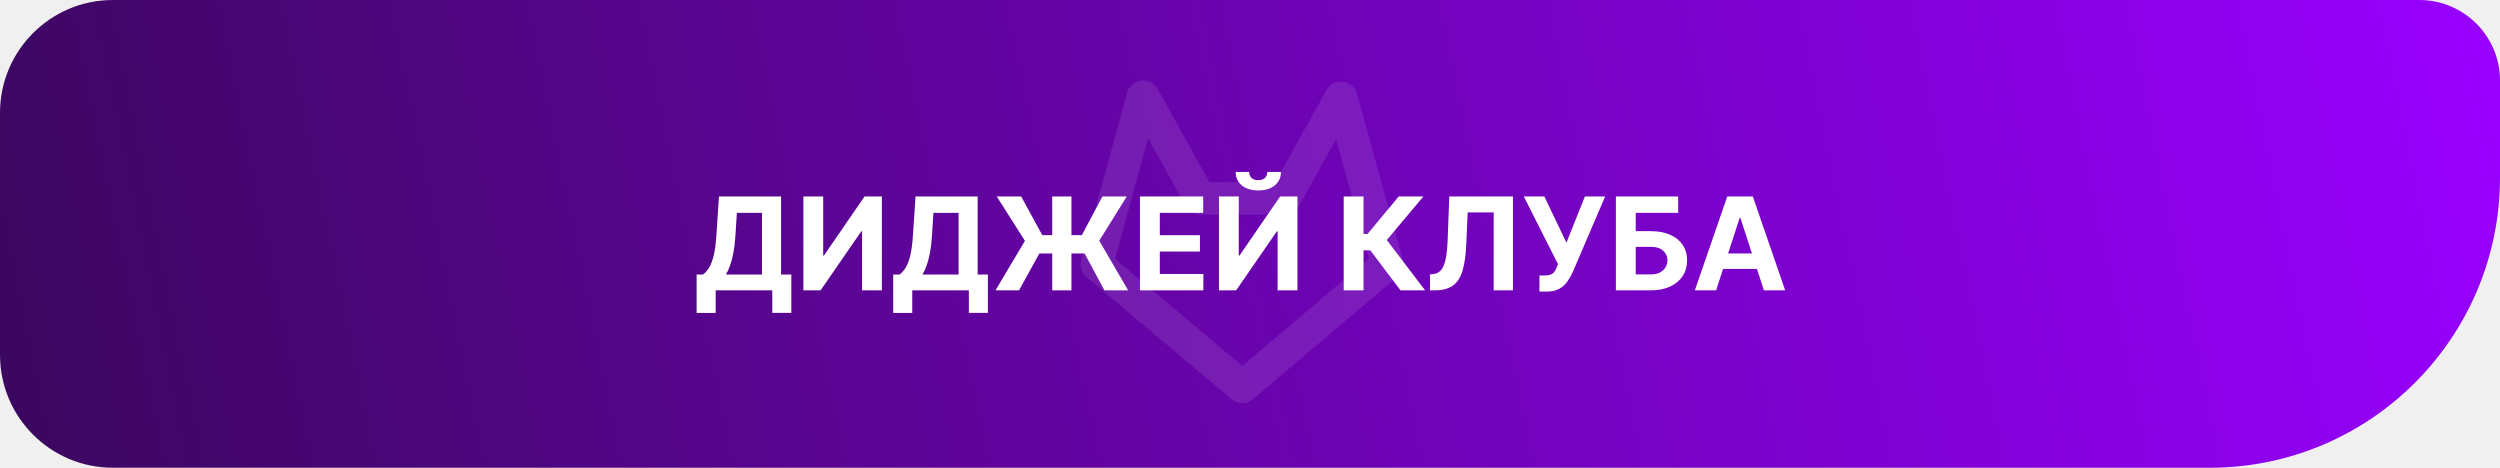
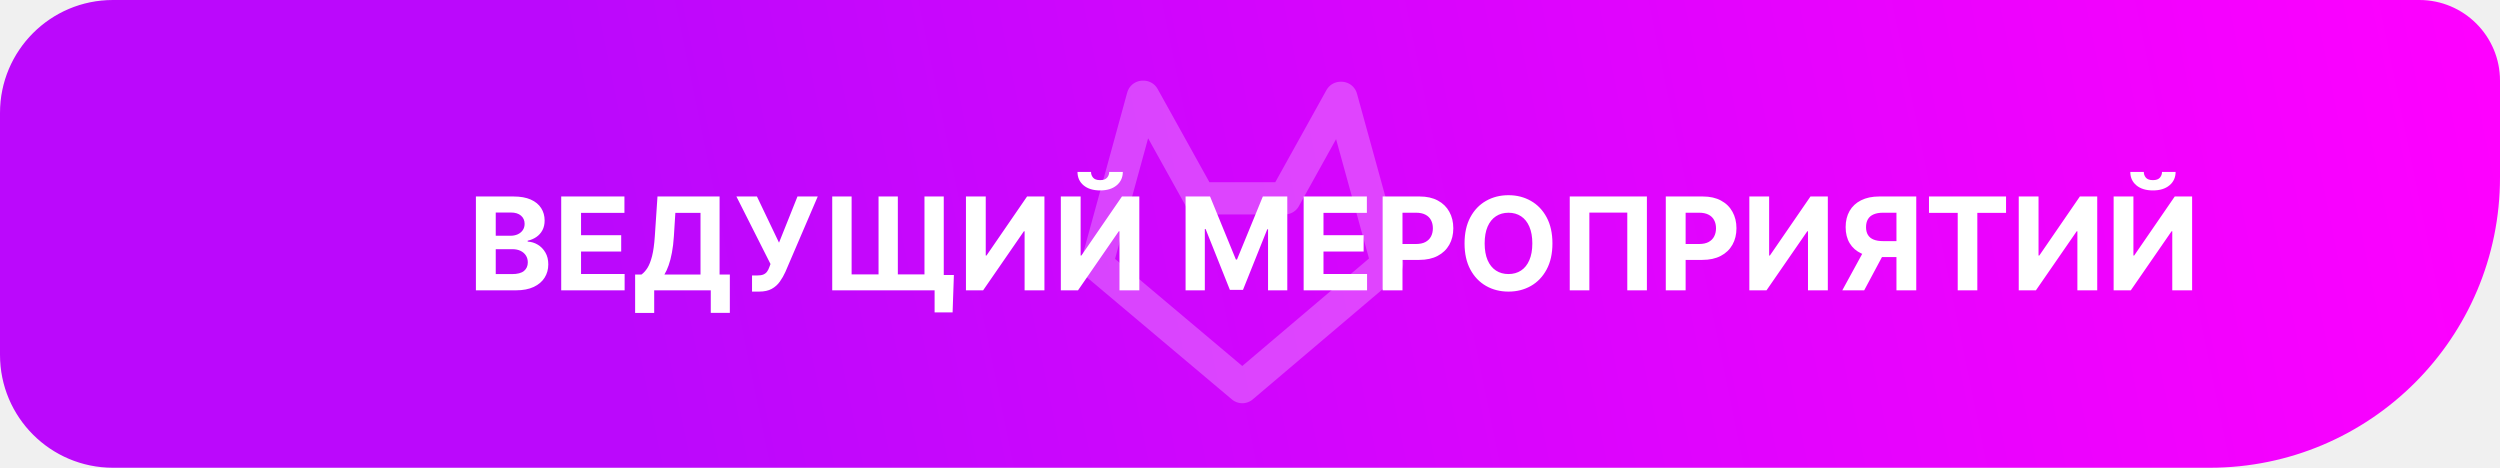
<svg xmlns="http://www.w3.org/2000/svg" width="155" height="29" viewBox="0 0 155 29" fill="none">
-   <path d="M0 7C0 3.134 3.134 0 7 0H150C152.761 0 155 2.239 155 5V11C155 20.941 146.941 29 137 29H7C3.134 29 0 25.866 0 22V7Z" fill="url(#paint0_linear_2051_55)" />
-   <path d="M85.98 16.403L77.023 24L68 16.403L70.852 6M79.658 12.292L83.115 6.068M83.168 6.068L86 16.335M70.898 6L74.356 12.224M74.389 12.296H79.658" stroke="white" stroke-opacity="0.1" stroke-width="2" stroke-linecap="round" stroke-linejoin="round" />
-   <path d="M43.19 19.403V17.02H43.585C43.72 16.923 43.843 16.787 43.955 16.611C44.066 16.433 44.162 16.188 44.242 15.875C44.321 15.561 44.378 15.15 44.412 14.642L44.577 12.182H48.426V17.02H49.062V19.398H47.881V18H44.372V19.403H43.19ZM45.006 17.02H47.244V13.196H45.685L45.594 14.642C45.569 15.027 45.528 15.367 45.472 15.665C45.417 15.962 45.349 16.223 45.27 16.446C45.192 16.668 45.104 16.859 45.006 17.02ZM49.81 12.182H51.038V15.841H51.086L53.6 12.182H54.677V18H53.447V14.338H53.404L50.876 18H49.81V12.182ZM55.378 19.403V17.02H55.773C55.907 16.923 56.03 16.787 56.142 16.611C56.254 16.433 56.349 16.188 56.429 15.875C56.508 15.561 56.565 15.15 56.599 14.642L56.764 12.182H60.614V17.02H61.25V19.398H60.068V18H56.56V19.403H55.378ZM57.193 17.02H59.432V13.196H57.872L57.781 14.642C57.757 15.027 57.716 15.367 57.659 15.665C57.604 15.962 57.537 16.223 57.457 16.446C57.38 16.668 57.292 16.859 57.193 17.02ZM66.43 12.182V18H65.237V12.182H66.43ZM61.722 18L63.546 14.932L61.799 12.182H63.313L64.62 14.577H67.077L68.35 12.182H69.859L68.154 14.923L69.944 18H68.475L67.245 15.713H64.441L63.18 18H61.722ZM70.678 18V12.182H74.598V13.196H71.908V14.582H74.396V15.597H71.908V16.986H74.609V18H70.678ZM75.576 12.182H76.803V15.841H76.852L79.366 12.182H80.442V18H79.212V14.338H79.17L76.641 18H75.576V12.182ZM78.576 10.659H79.42C79.418 11.004 79.29 11.281 79.036 11.492C78.784 11.702 78.443 11.807 78.013 11.807C77.582 11.807 77.24 11.702 76.988 11.492C76.736 11.281 76.61 11.004 76.61 10.659H77.448C77.446 10.79 77.488 10.907 77.573 11.011C77.66 11.116 77.807 11.168 78.013 11.168C78.214 11.168 78.358 11.117 78.445 11.014C78.532 10.912 78.576 10.794 78.576 10.659ZM86.83 18L84.961 15.52H84.54V18H83.31V12.182H84.54V14.506H84.788L86.719 12.182H88.251L85.981 14.881L88.356 18H86.83ZM88.659 18V17.011L88.824 16.997C89.036 16.98 89.207 16.9 89.338 16.756C89.469 16.61 89.566 16.378 89.631 16.06C89.697 15.74 89.74 15.31 89.758 14.77L89.855 12.182H93.804V18H92.608V13.168H90.997L90.906 15.193C90.876 15.845 90.798 16.377 90.673 16.79C90.55 17.203 90.353 17.508 90.082 17.704C89.813 17.901 89.445 18 88.977 18H88.659ZM95.446 18.079V17.079H95.761C95.919 17.079 96.046 17.061 96.142 17.023C96.239 16.983 96.315 16.925 96.372 16.849C96.431 16.772 96.48 16.675 96.52 16.56L96.591 16.369L94.477 12.182H95.75L97.119 15.046L98.264 12.182H99.52L97.514 16.858C97.418 17.074 97.303 17.275 97.171 17.46C97.04 17.646 96.872 17.796 96.668 17.909C96.463 18.023 96.202 18.079 95.883 18.079H95.446ZM100.185 18V12.182H104.046V13.196H101.415V14.332H102.362C102.822 14.332 103.219 14.407 103.552 14.557C103.887 14.704 104.146 14.914 104.327 15.185C104.509 15.456 104.6 15.775 104.6 16.142C104.6 16.508 104.509 16.831 104.327 17.111C104.146 17.389 103.887 17.607 103.552 17.764C103.219 17.921 102.822 18 102.362 18H100.185ZM101.415 17.011H102.362C102.581 17.011 102.767 16.972 102.918 16.892C103.07 16.811 103.184 16.704 103.262 16.571C103.342 16.437 103.381 16.29 103.381 16.131C103.381 15.9 103.293 15.704 103.117 15.546C102.943 15.384 102.691 15.304 102.362 15.304H101.415V17.011ZM106.399 18H105.081L107.089 12.182H108.675L110.68 18H109.362L107.905 13.511H107.859L106.399 18ZM106.317 15.713H109.43V16.673H106.317V15.713Z" fill="white" />
+   <path d="M0 7C0 3.134 3.134 0 7 0H150C152.761 0 155 2.239 155 5V11C155 20.941 146.941 29 137 29H7C3.134 29 0 25.866 0 22V7Z" fill="url(#paint0_linear_2063_183)" />
+   <path d="M85.98 16.403L77.023 24L68 16.403L70.852 6M79.658 12.292L83.115 6.068M83.168 6.068L86 16.335M70.898 6L74.356 12.224M74.389 12.296H79.658" stroke="white" stroke-opacity="0.25" stroke-width="2" stroke-linecap="round" stroke-linejoin="round" />
+   <path d="M29.506 18V12.182H31.835C32.263 12.182 32.62 12.245 32.906 12.372C33.192 12.499 33.407 12.675 33.551 12.901C33.695 13.124 33.767 13.382 33.767 13.673C33.767 13.901 33.722 14.1 33.631 14.273C33.54 14.443 33.415 14.583 33.256 14.693C33.099 14.801 32.919 14.878 32.716 14.923V14.98C32.938 14.99 33.145 15.052 33.338 15.168C33.533 15.283 33.691 15.445 33.812 15.653C33.934 15.86 33.994 16.106 33.994 16.392C33.994 16.701 33.918 16.976 33.764 17.219C33.613 17.459 33.388 17.65 33.091 17.79C32.794 17.93 32.427 18 31.991 18H29.506ZM30.736 16.994H31.739C32.081 16.994 32.331 16.929 32.489 16.798C32.646 16.666 32.724 16.49 32.724 16.27C32.724 16.109 32.686 15.967 32.608 15.844C32.53 15.721 32.419 15.624 32.276 15.554C32.133 15.484 31.964 15.449 31.767 15.449H30.736V16.994ZM30.736 14.617H31.648C31.816 14.617 31.966 14.587 32.097 14.528C32.229 14.468 32.333 14.383 32.409 14.273C32.487 14.163 32.526 14.031 32.526 13.878C32.526 13.668 32.451 13.498 32.301 13.369C32.153 13.241 31.943 13.176 31.671 13.176H30.736V14.617ZM34.795 18V12.182H38.715V13.196H36.025V14.582H38.514V15.597H36.025V16.986H38.727V18H34.795ZM39.378 19.403V17.02H39.773C39.907 16.923 40.03 16.787 40.142 16.611C40.254 16.433 40.349 16.188 40.429 15.875C40.508 15.561 40.565 15.15 40.599 14.642L40.764 12.182H44.614V17.02H45.25V19.398H44.068V18H40.56V19.403H39.378ZM41.193 17.02H43.432V13.196H41.872L41.781 14.642C41.757 15.027 41.716 15.367 41.659 15.665C41.604 15.962 41.537 16.223 41.457 16.446C41.38 16.668 41.292 16.859 41.193 17.02ZM46.626 18.079V17.079H46.941C47.098 17.079 47.225 17.061 47.322 17.023C47.418 16.983 47.495 16.925 47.552 16.849C47.611 16.772 47.66 16.675 47.7 16.56L47.771 16.369L45.657 12.182H46.93L48.299 15.046L49.444 12.182H50.7L48.694 16.858C48.597 17.074 48.483 17.275 48.35 17.46C48.219 17.646 48.052 17.796 47.847 17.909C47.643 18.023 47.381 18.079 47.063 18.079H46.626ZM59.141 17.048L59.061 19.369H57.945V18H57.47V17.048H59.141ZM51.598 12.182H52.8V17.011H54.47V12.182H55.666V17.011H57.317V12.182H58.513V18H51.598V12.182ZM59.889 12.182H61.116V15.841H61.164L63.678 12.182H64.755V18H63.525V14.338H63.482L60.954 18H59.889V12.182ZM65.771 12.182H66.999V15.841H67.047L69.561 12.182H70.638V18H69.408V14.338H69.365L66.837 18H65.771V12.182ZM68.771 10.659H69.615C69.613 11.004 69.485 11.281 69.231 11.492C68.98 11.702 68.639 11.807 68.209 11.807C67.777 11.807 67.435 11.702 67.183 11.492C66.931 11.281 66.805 11.004 66.805 10.659H67.644C67.642 10.79 67.683 10.907 67.769 11.011C67.856 11.116 68.002 11.168 68.209 11.168C68.41 11.168 68.553 11.117 68.641 11.014C68.728 10.912 68.771 10.794 68.771 10.659ZM73.506 12.182H75.023L76.625 16.091H76.693L78.296 12.182H79.812V18H78.619V14.213H78.571L77.065 17.972H76.253L74.747 14.199H74.699V18H73.506V12.182ZM80.826 18V12.182H84.746V13.196H82.056V14.582H84.545V15.597H82.056V16.986H84.758V18H80.826ZM85.724 18V12.182H88.02C88.461 12.182 88.837 12.266 89.148 12.435C89.458 12.601 89.695 12.833 89.858 13.131C90.023 13.426 90.105 13.767 90.105 14.153C90.105 14.54 90.022 14.881 89.855 15.176C89.688 15.472 89.447 15.702 89.131 15.867C88.816 16.031 88.436 16.114 87.989 16.114H86.526V15.128H87.79C88.026 15.128 88.222 15.087 88.375 15.006C88.53 14.922 88.646 14.808 88.722 14.662C88.799 14.514 88.838 14.345 88.838 14.153C88.838 13.96 88.799 13.792 88.722 13.648C88.646 13.502 88.53 13.389 88.375 13.31C88.22 13.228 88.023 13.188 87.784 13.188H86.954V18H85.724ZM96.251 15.091C96.251 15.725 96.13 16.265 95.89 16.71C95.651 17.155 95.326 17.495 94.913 17.73C94.502 17.963 94.04 18.079 93.526 18.079C93.009 18.079 92.545 17.962 92.134 17.727C91.723 17.492 91.398 17.152 91.16 16.707C90.921 16.262 90.802 15.723 90.802 15.091C90.802 14.456 90.921 13.917 91.16 13.472C91.398 13.027 91.723 12.688 92.134 12.454C92.545 12.22 93.009 12.102 93.526 12.102C94.04 12.102 94.502 12.22 94.913 12.454C95.326 12.688 95.651 13.027 95.89 13.472C96.13 13.917 96.251 14.456 96.251 15.091ZM95.004 15.091C95.004 14.68 94.942 14.333 94.819 14.051C94.698 13.769 94.526 13.555 94.305 13.409C94.083 13.263 93.824 13.19 93.526 13.19C93.229 13.19 92.969 13.263 92.748 13.409C92.526 13.555 92.354 13.769 92.231 14.051C92.11 14.333 92.049 14.68 92.049 15.091C92.049 15.502 92.11 15.848 92.231 16.131C92.354 16.413 92.526 16.627 92.748 16.773C92.969 16.919 93.229 16.991 93.526 16.991C93.824 16.991 94.083 16.919 94.305 16.773C94.526 16.627 94.698 16.413 94.819 16.131C94.942 15.848 95.004 15.502 95.004 15.091ZM102.108 12.182V18H100.892V13.182H98.54V18H97.324V12.182H102.108ZM103.279 18V12.182H105.575C106.016 12.182 106.392 12.266 106.702 12.435C107.013 12.601 107.25 12.833 107.413 13.131C107.577 13.426 107.66 13.767 107.66 14.153C107.66 14.54 107.576 14.881 107.41 15.176C107.243 15.472 107.002 15.702 106.685 15.867C106.371 16.031 105.99 16.114 105.543 16.114H104.08V15.128H105.344C105.581 15.128 105.776 15.087 105.93 15.006C106.085 14.922 106.201 14.808 106.276 14.662C106.354 14.514 106.393 14.345 106.393 14.153C106.393 13.96 106.354 13.792 106.276 13.648C106.201 13.502 106.085 13.389 105.93 13.31C105.774 13.228 105.577 13.188 105.339 13.188H104.509V18H103.279ZM108.459 12.182H109.686V15.841H109.734L112.249 12.182H113.325V18H112.095V14.338H112.053L109.524 18H108.459V12.182ZM118.808 18H117.58V13.188H116.751C116.514 13.188 116.317 13.223 116.16 13.293C116.004 13.361 115.888 13.461 115.81 13.594C115.733 13.726 115.694 13.889 115.694 14.082C115.694 14.274 115.733 14.434 115.81 14.562C115.888 14.691 116.004 14.788 116.16 14.852C116.315 14.917 116.51 14.949 116.745 14.949H118.08V15.938H116.546C116.101 15.938 115.72 15.864 115.404 15.716C115.088 15.568 114.846 15.356 114.68 15.079C114.513 14.801 114.43 14.469 114.43 14.082C114.43 13.698 114.511 13.364 114.674 13.079C114.839 12.794 115.076 12.573 115.387 12.418C115.7 12.26 116.076 12.182 116.515 12.182H118.808V18ZM115.668 15.352H116.995L115.58 18H114.222L115.668 15.352ZM119.597 13.196V12.182H124.375V13.196H122.594V18H121.378V13.196H119.597ZM125.162 12.182H126.389V15.841H126.438L128.952 12.182H130.028V18H128.798V14.338H128.756L126.227 18H125.162V12.182ZM131.045 12.182H132.272V15.841H132.32L134.835 12.182H135.911V18H134.681V14.338H134.638L132.11 18H131.045V12.182ZM134.045 10.659H134.888C134.887 11.004 134.759 11.281 134.505 11.492C134.253 11.702 133.912 11.807 133.482 11.807C133.05 11.807 132.709 11.702 132.457 11.492C132.205 11.281 132.079 11.004 132.079 10.659H132.917C132.915 10.79 132.957 10.907 133.042 11.011C133.129 11.116 133.276 11.168 133.482 11.168C133.683 11.168 133.827 11.117 133.914 11.014C134.001 10.912 134.045 10.794 134.045 10.659Z" fill="white" />
  <defs>
-     <linearGradient id="paint0_linear_2051_55" x1="0" y1="29" x2="154.467" y2="-2.604" gradientUnits="userSpaceOnUse">
-       <stop stop-color="#3B075E" />
-       <stop offset="1" stop-color="#9900FF" />
+     <linearGradient id="paint0_linear_2063_183" x1="0" y1="29" x2="154.467" y2="-2.604" gradientUnits="userSpaceOnUse">
+       <stop offset="0.25" stop-color="#BB08FC" />
+       <stop offset="1" stop-color="#FF00FF" />
    </linearGradient>
  </defs>
</svg>
